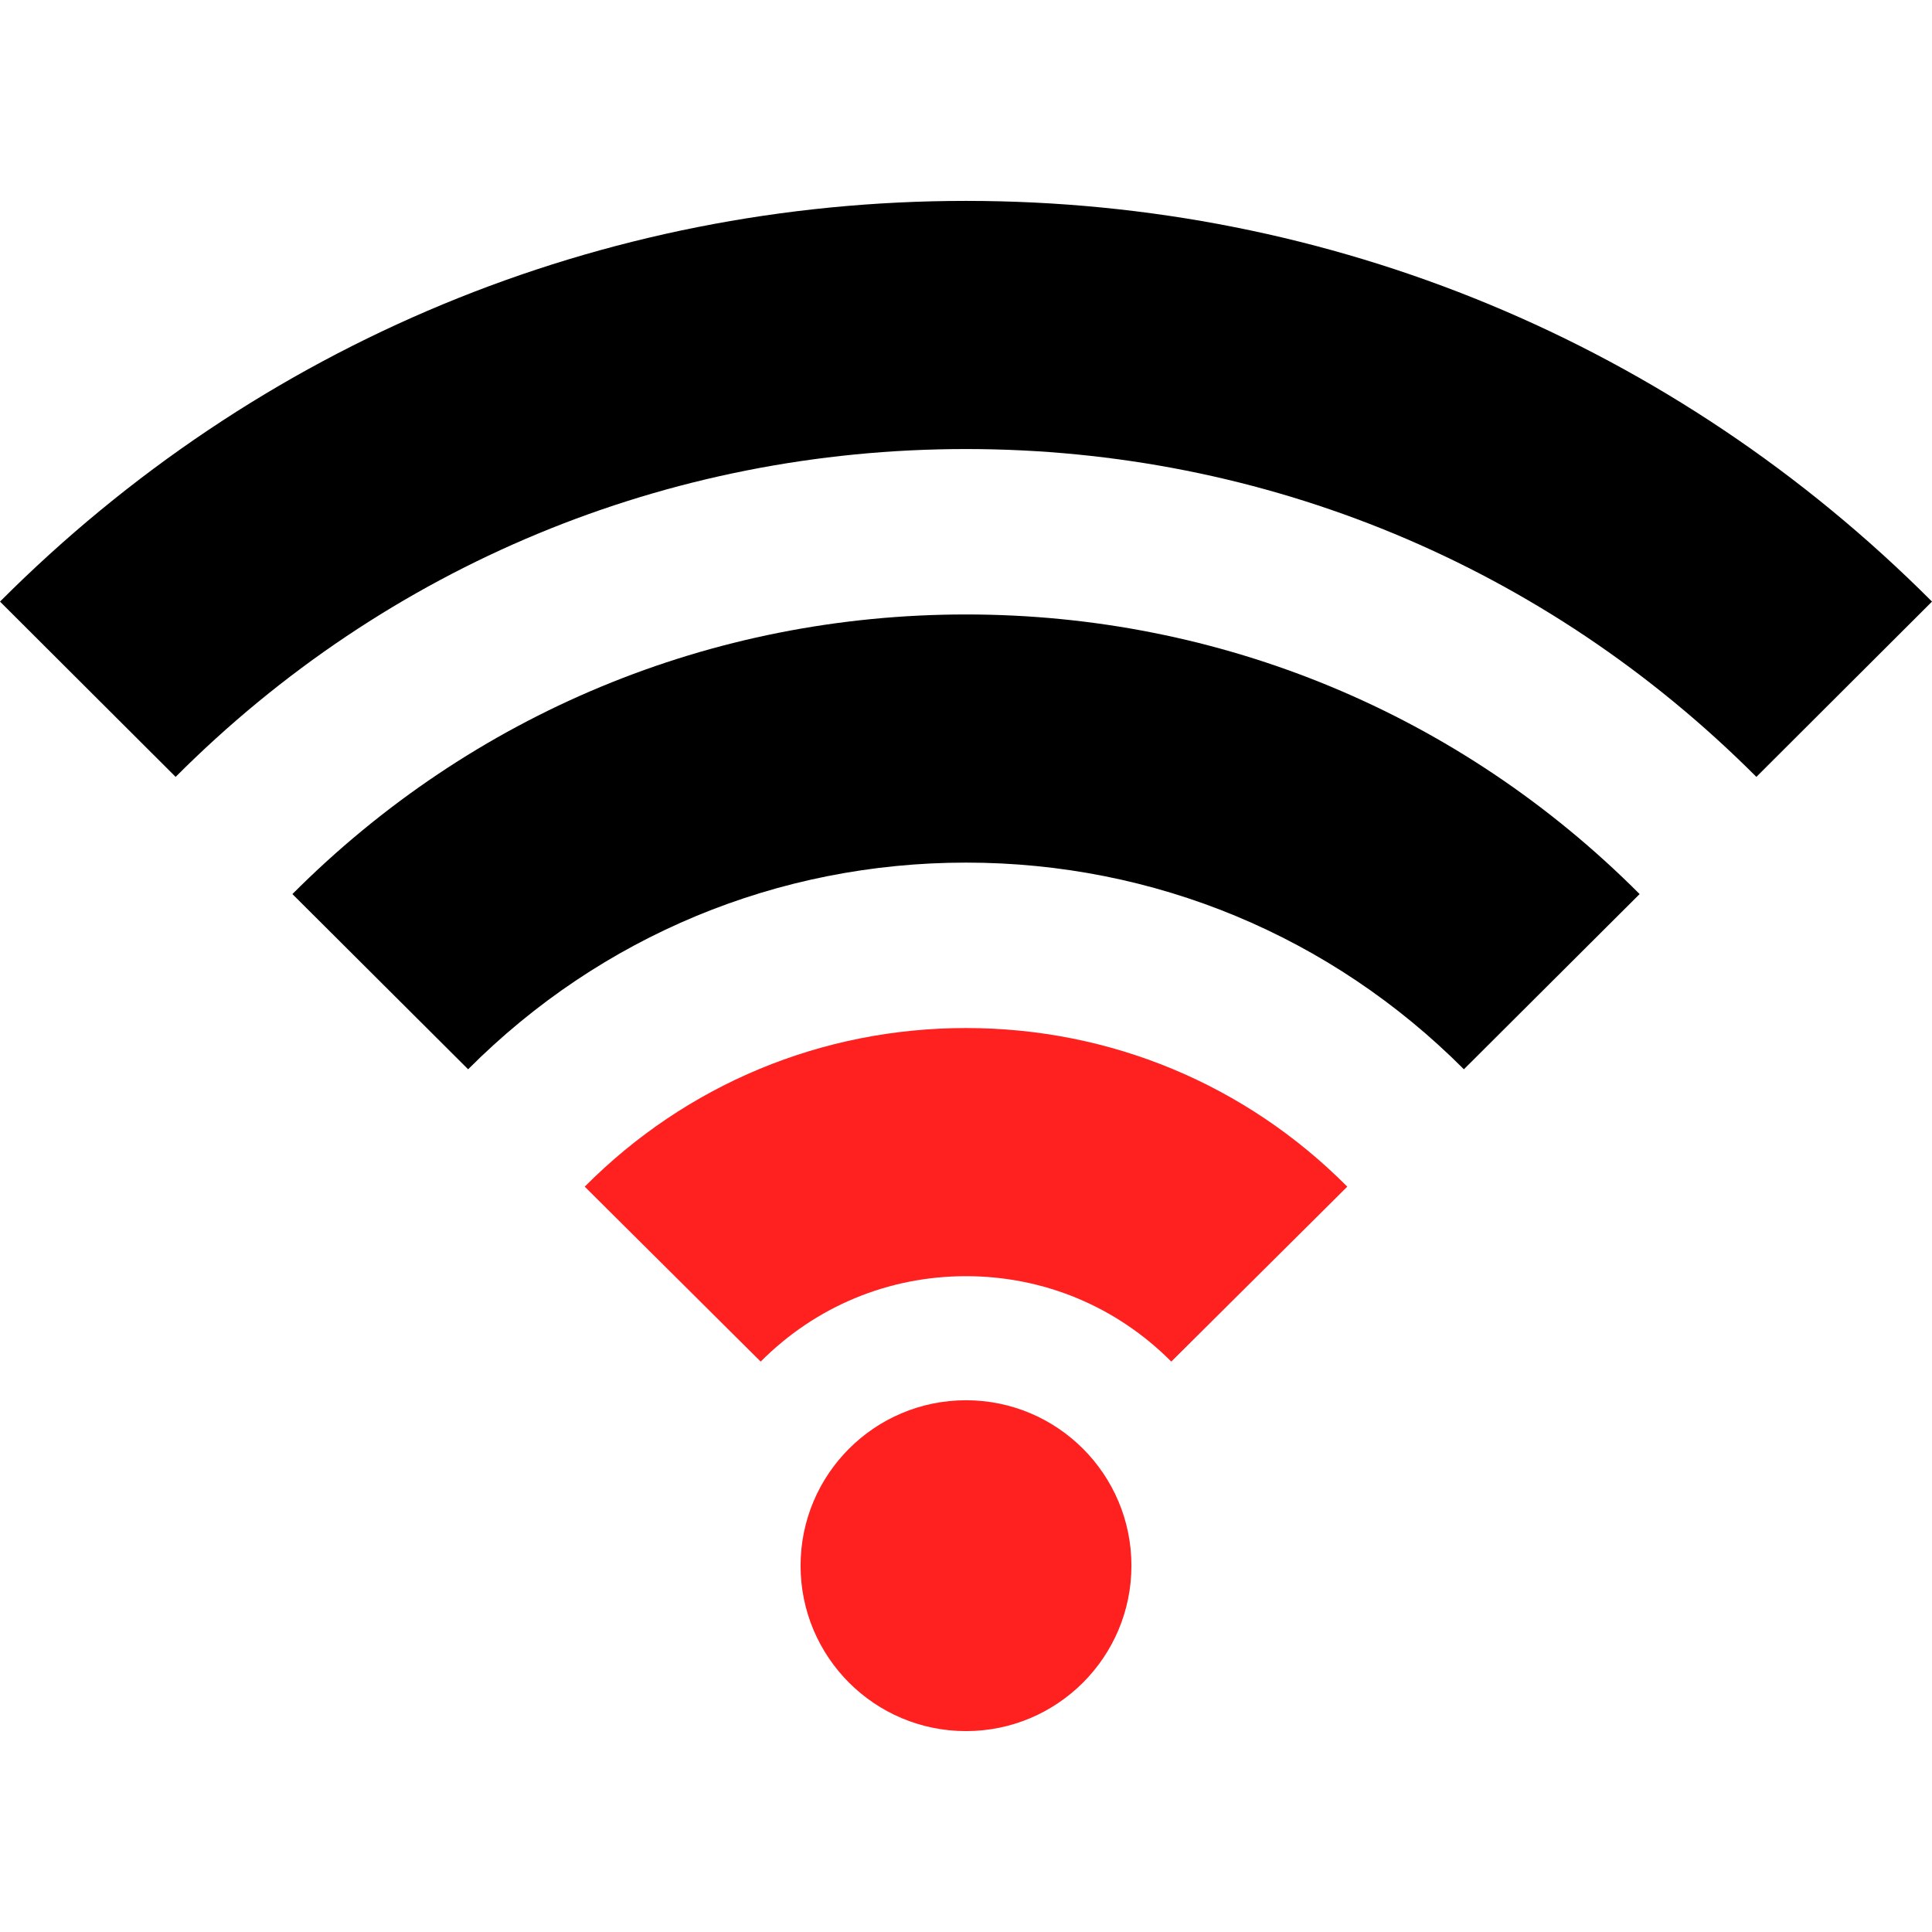
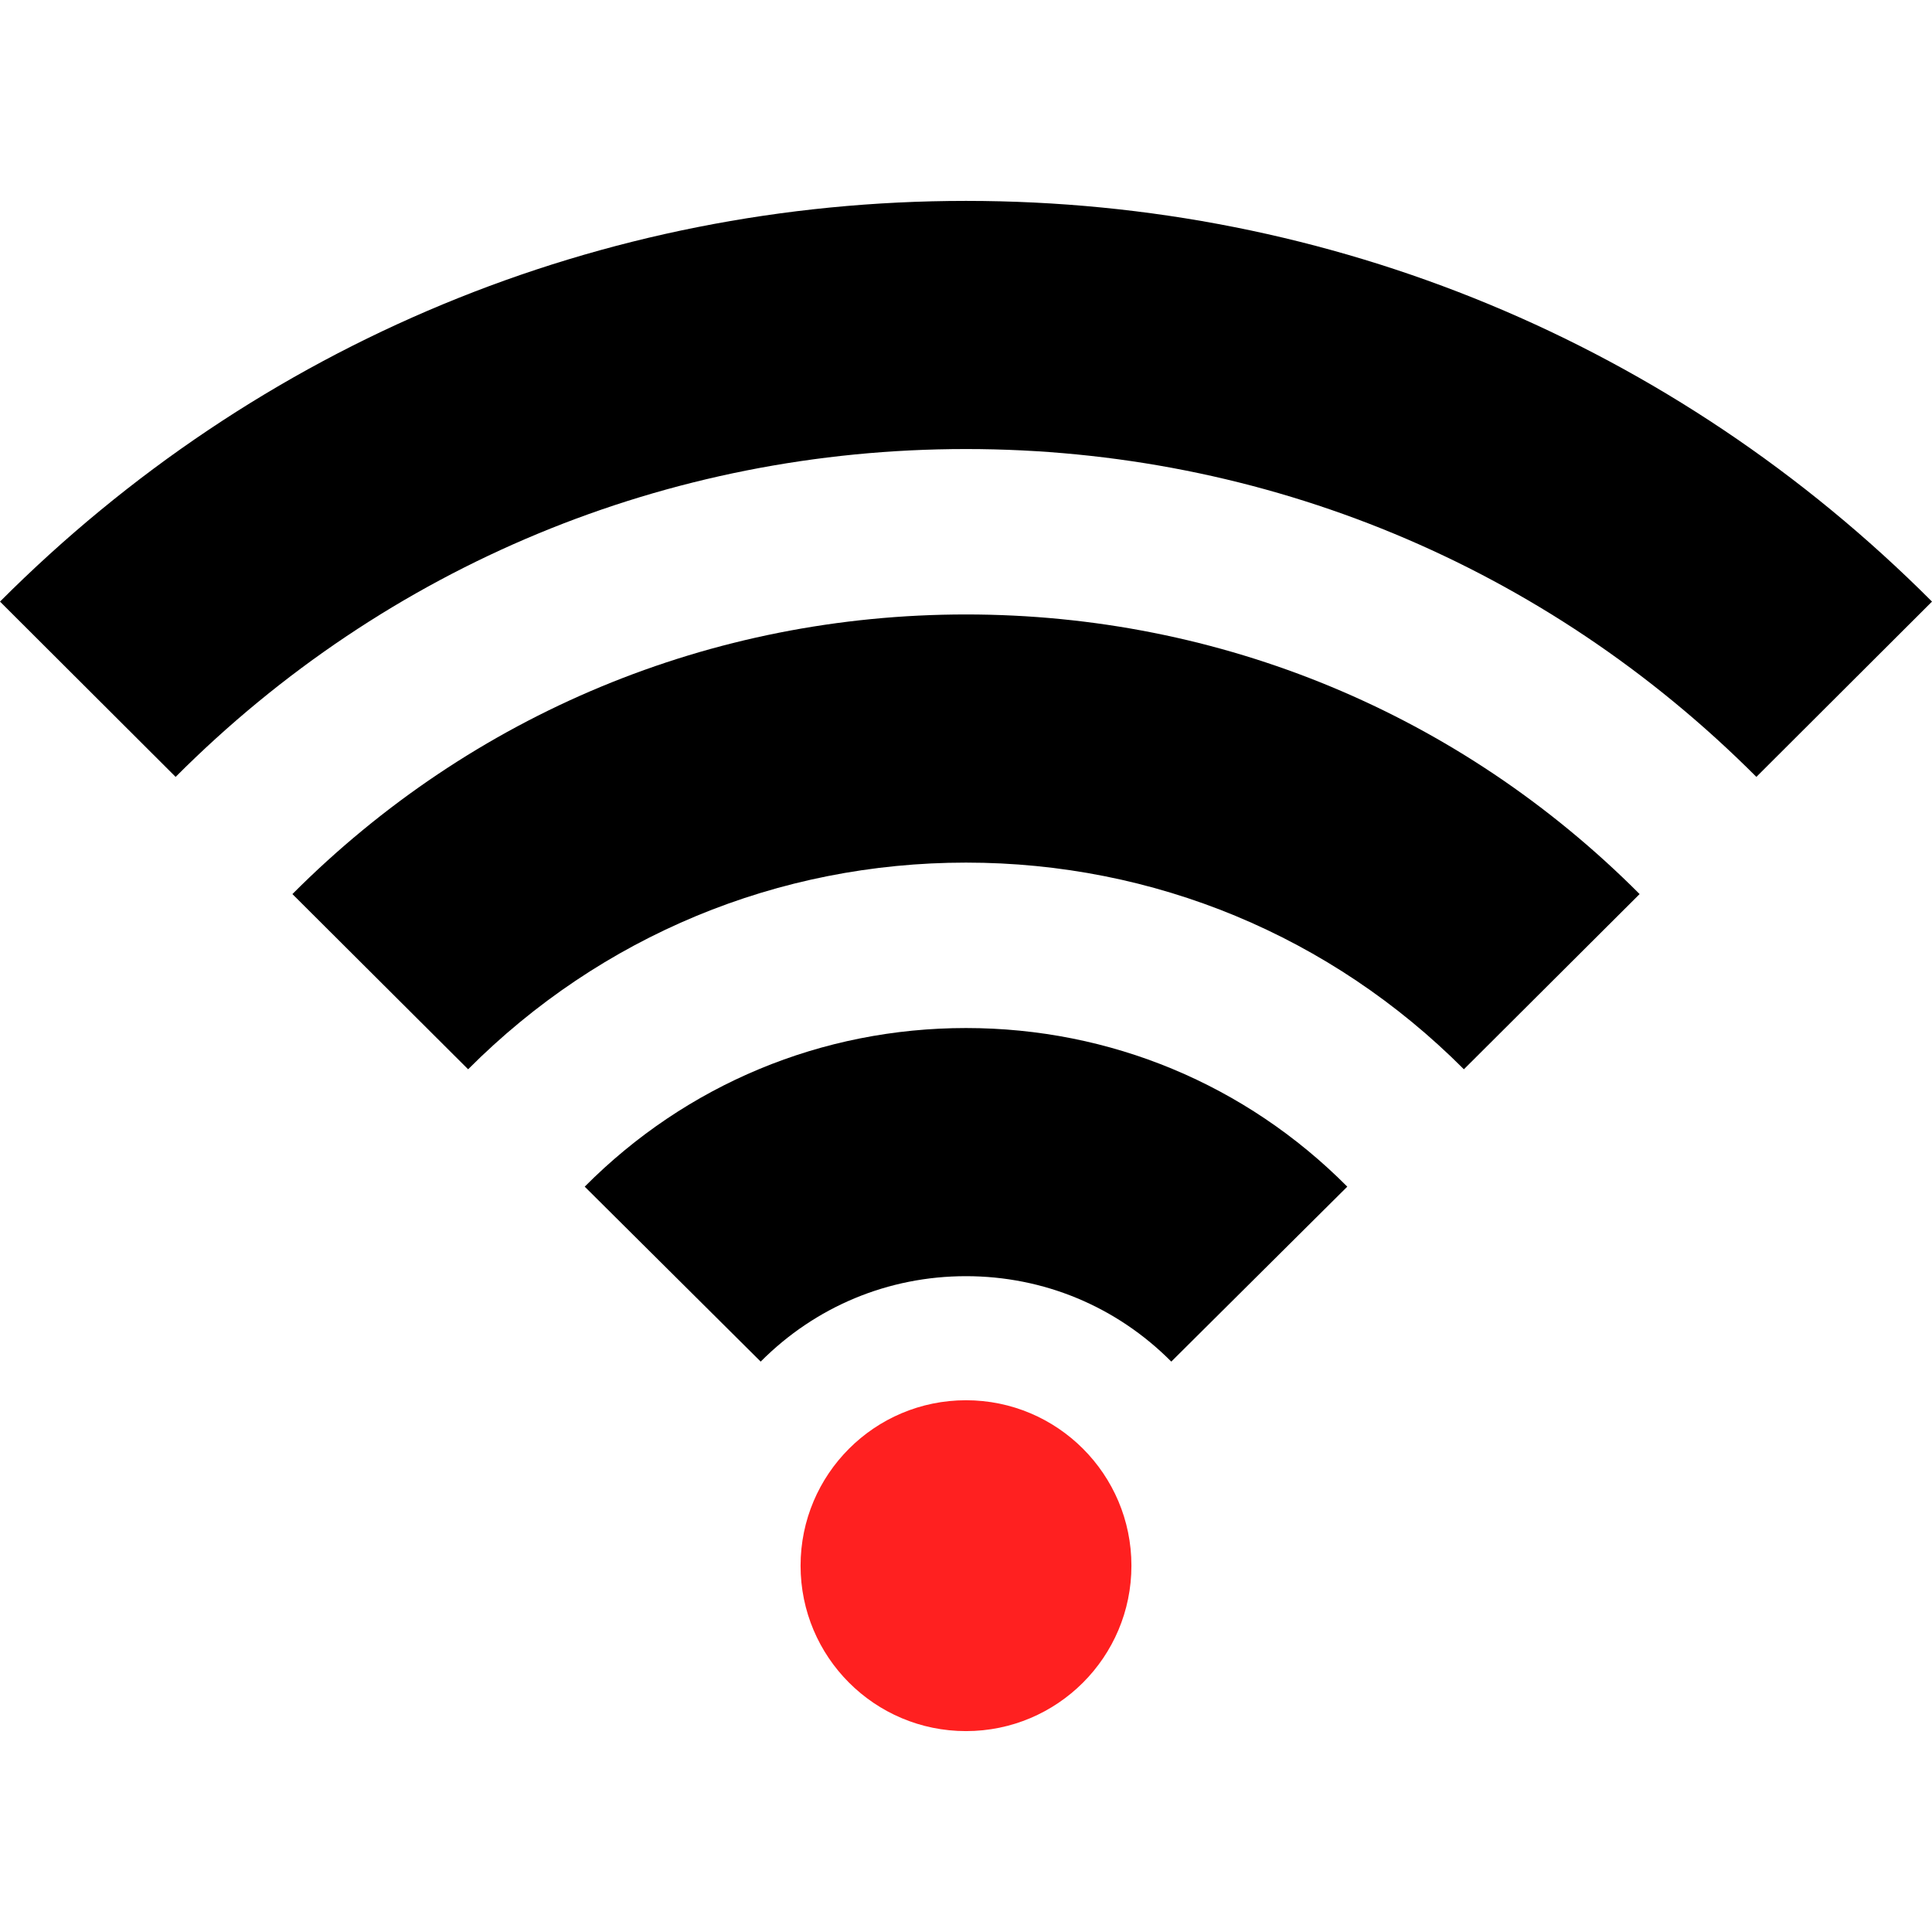
<svg xmlns="http://www.w3.org/2000/svg" version="1.1" id="Capa_1" x="0px" y="0px" viewBox="0 0 233.576 233.576" style="enable-background:new 0 0 233.576 233.576;" xml:space="preserve">
  <path d="M176.982,129.274c-16.066-16.113-37.442-24.986-60.193-24.986s-44.128,8.873-60.193,24.986l-21.244-21.182  c21.735-21.799,50.657-33.805,81.438-33.805c30.781,0,59.703,12.005,81.438,33.805L176.982,129.274z" />
  <path d="M116.788,54.288  c36.109,0,70.045,14.076,95.554,39.636l21.234-21.192c-31.178-31.239-72.654-48.444-116.788-48.444  C72.653,24.288,31.178,41.493,0,72.732l21.234,21.192C46.743,68.364,80.678,54.288,116.788,54.288z" />
-   <path style="fill:#ff2020;" d="M162.885,143.465  c-12.293-12.367-28.664-19.177-46.097-19.177c-17.432,0-33.803,6.811-46.097,19.177l21.275,21.151  c6.621-6.66,15.437-10.328,24.821-10.328c9.386,0,18.2,3.667,24.819,10.327L162.885,143.465z" />
+   <path d="M162.885,143.465  c-12.293-12.367-28.664-19.177-46.097-19.177c-17.432,0-33.803,6.811-46.097,19.177l21.275,21.151  c6.621-6.66,15.437-10.328,24.821-10.328c9.386,0,18.2,3.667,24.819,10.327L162.885,143.465z" />
  <path style="fill:#ff2020;" d="M116.788,169.288  c-11.046,0-20,8.954-20,20s8.954,20,20,20c11.044,0,20-8.954,20-20S127.832,169.288,116.788,169.288z" />
  <g>
</g>
  <g>
</g>
  <g>
</g>
  <g>
</g>
  <g>
</g>
  <g>
</g>
  <g>
</g>
  <g>
</g>
  <g>
</g>
  <g>
</g>
  <g>
</g>
  <g>
</g>
  <g>
</g>
  <g>
</g>
  <g>
</g>
</svg>
